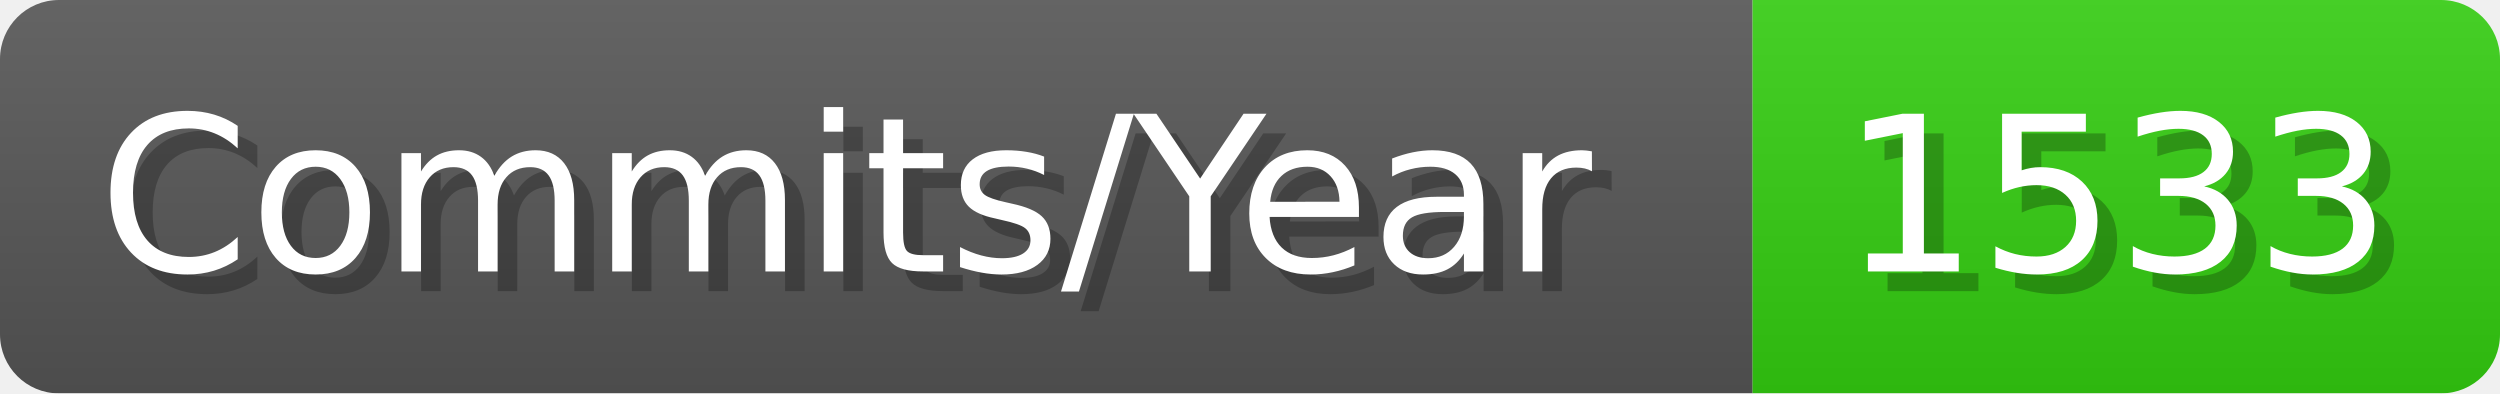
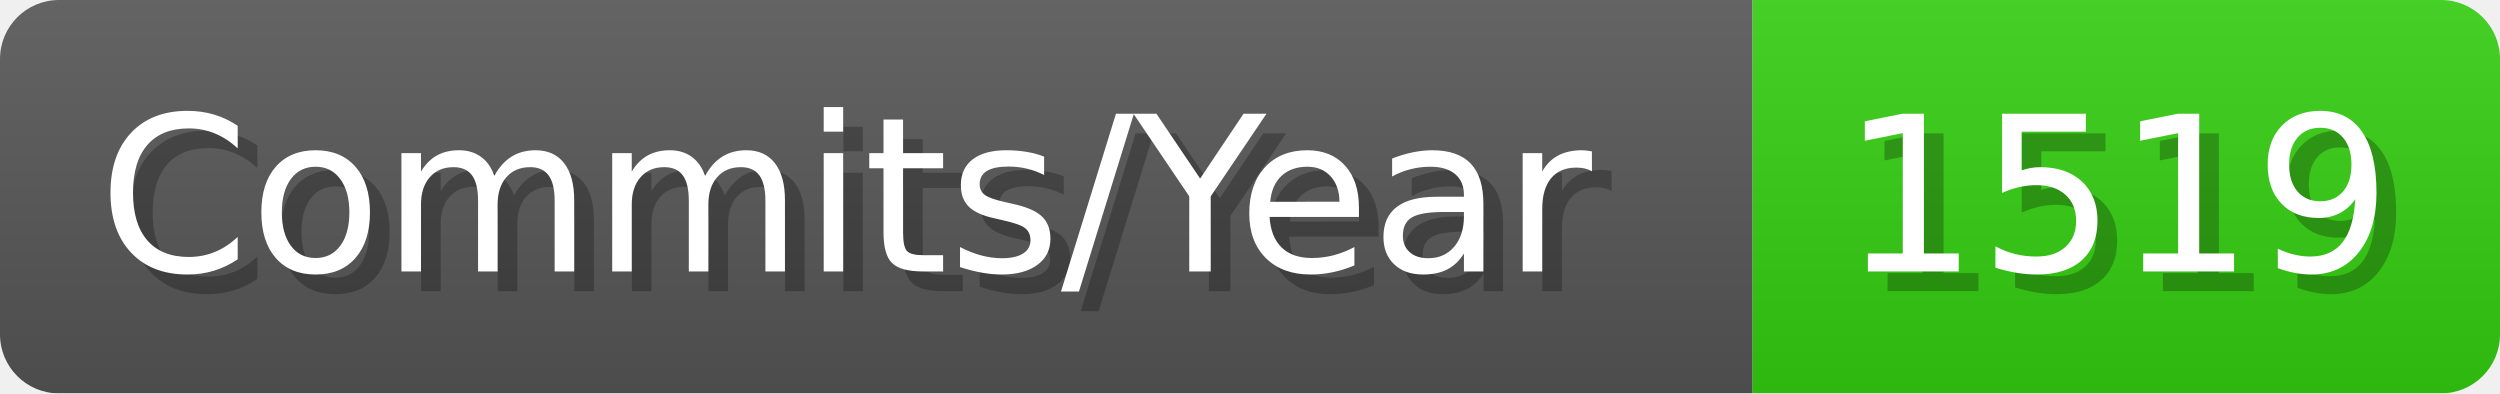
- <svg xmlns="http://www.w3.org/2000/svg" width="127.1" height="20" viewBox="0 0 1271 200" role="img" aria-label="Commits/Year: 1533">
+ <svg xmlns="http://www.w3.org/2000/svg" width="127.1" height="20" viewBox="0 0 1271 200" role="img" aria-label="Commits/Year: 1519">
  <linearGradient id="aUPdi" x2="0" y2="100%">
    <stop offset="0" stop-opacity=".1" stop-color="#EEE" />
    <stop offset="1" stop-opacity=".1" />
  </linearGradient>
  <mask id="WfAiQ">
    <rect width="1271" height="200" rx="30" fill="#FFF" />
  </mask>
  <g mask="url(#WfAiQ)">
    <rect width="891" height="200" fill="#555" />
    <rect width="380" height="200" fill="#3C1" x="891" />
    <rect width="1271" height="200" fill="url(#aUPdi)" />
  </g>
  <g aria-hidden="true" fill="#fff" text-anchor="start" font-family="Verdana,DejaVu Sans,sans-serif" font-size="110">
    <text x="60" y="148" textLength="791" fill="#000" opacity="0.25">Commits/Year</text>
    <text x="50" y="138" textLength="791">Commits/Year</text>
-     <text x="946" y="148" textLength="280" fill="#000" opacity="0.25">1533</text>
-     <text x="936" y="138" textLength="280">1533</text>
+     <text x="946" y="148" textLength="280" fill="#000" opacity="0.25">1519</text>
+     <text x="936" y="138" textLength="280">1519</text>
  </g>
</svg>
